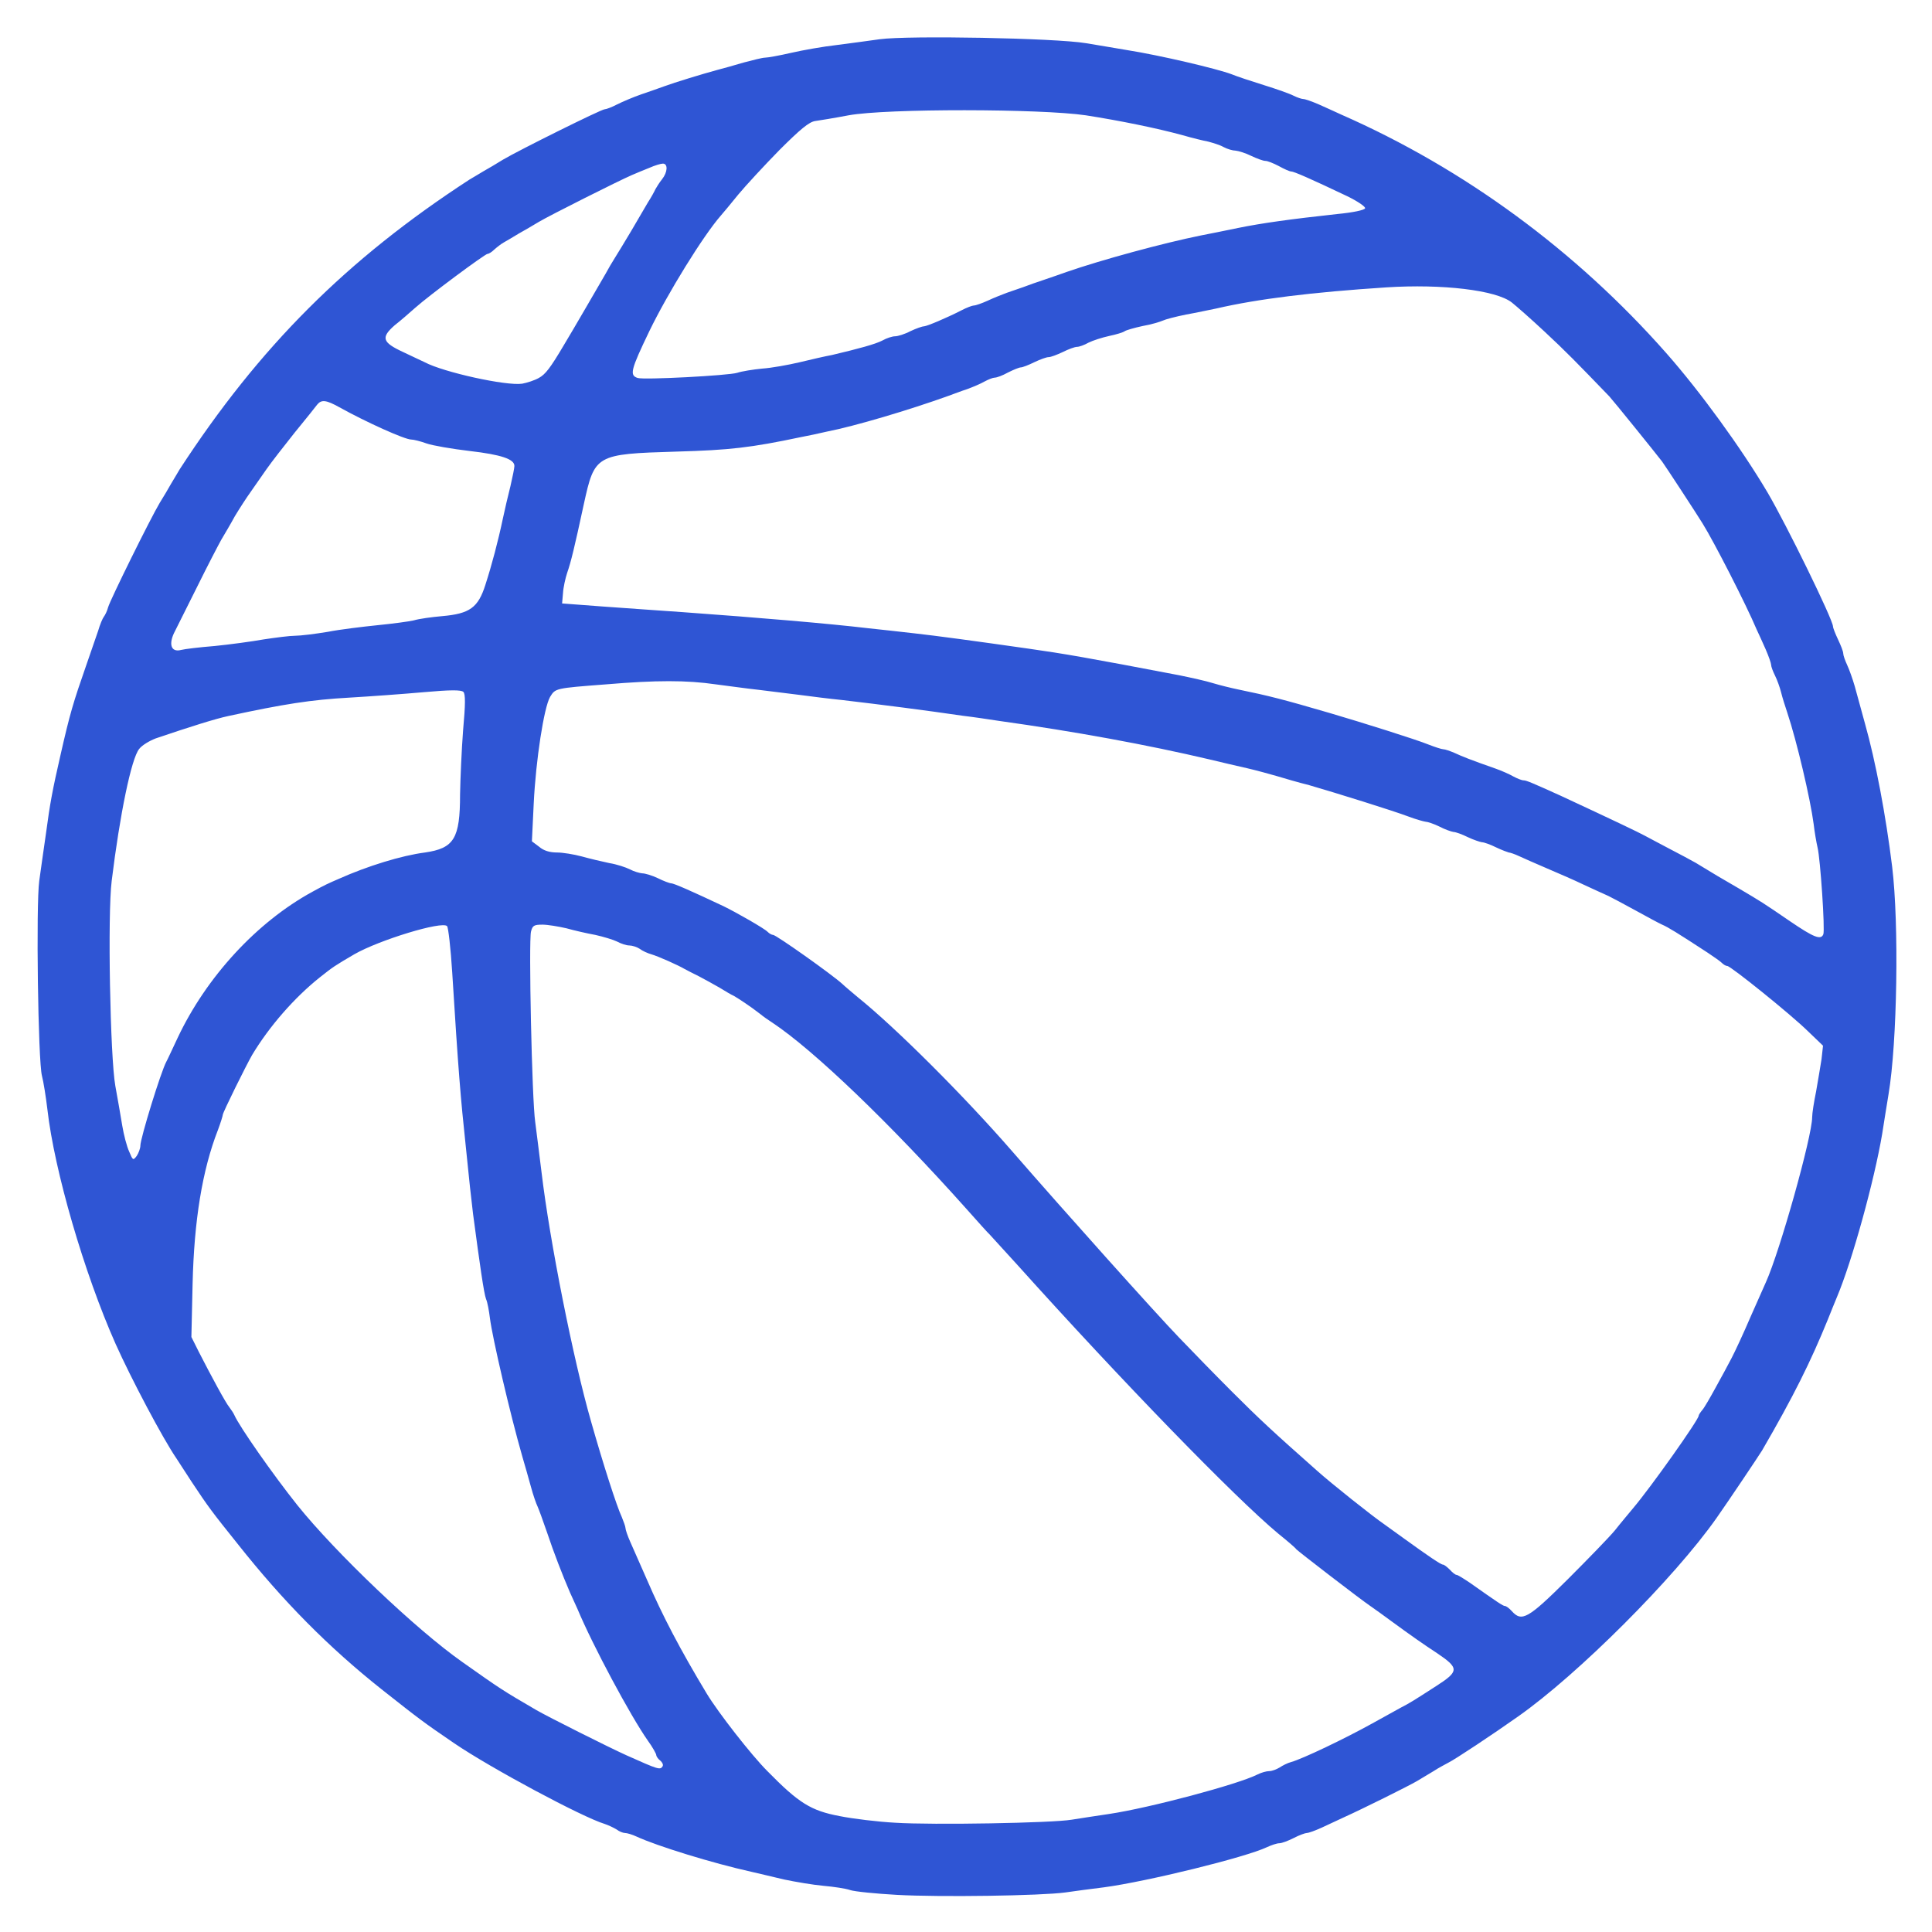
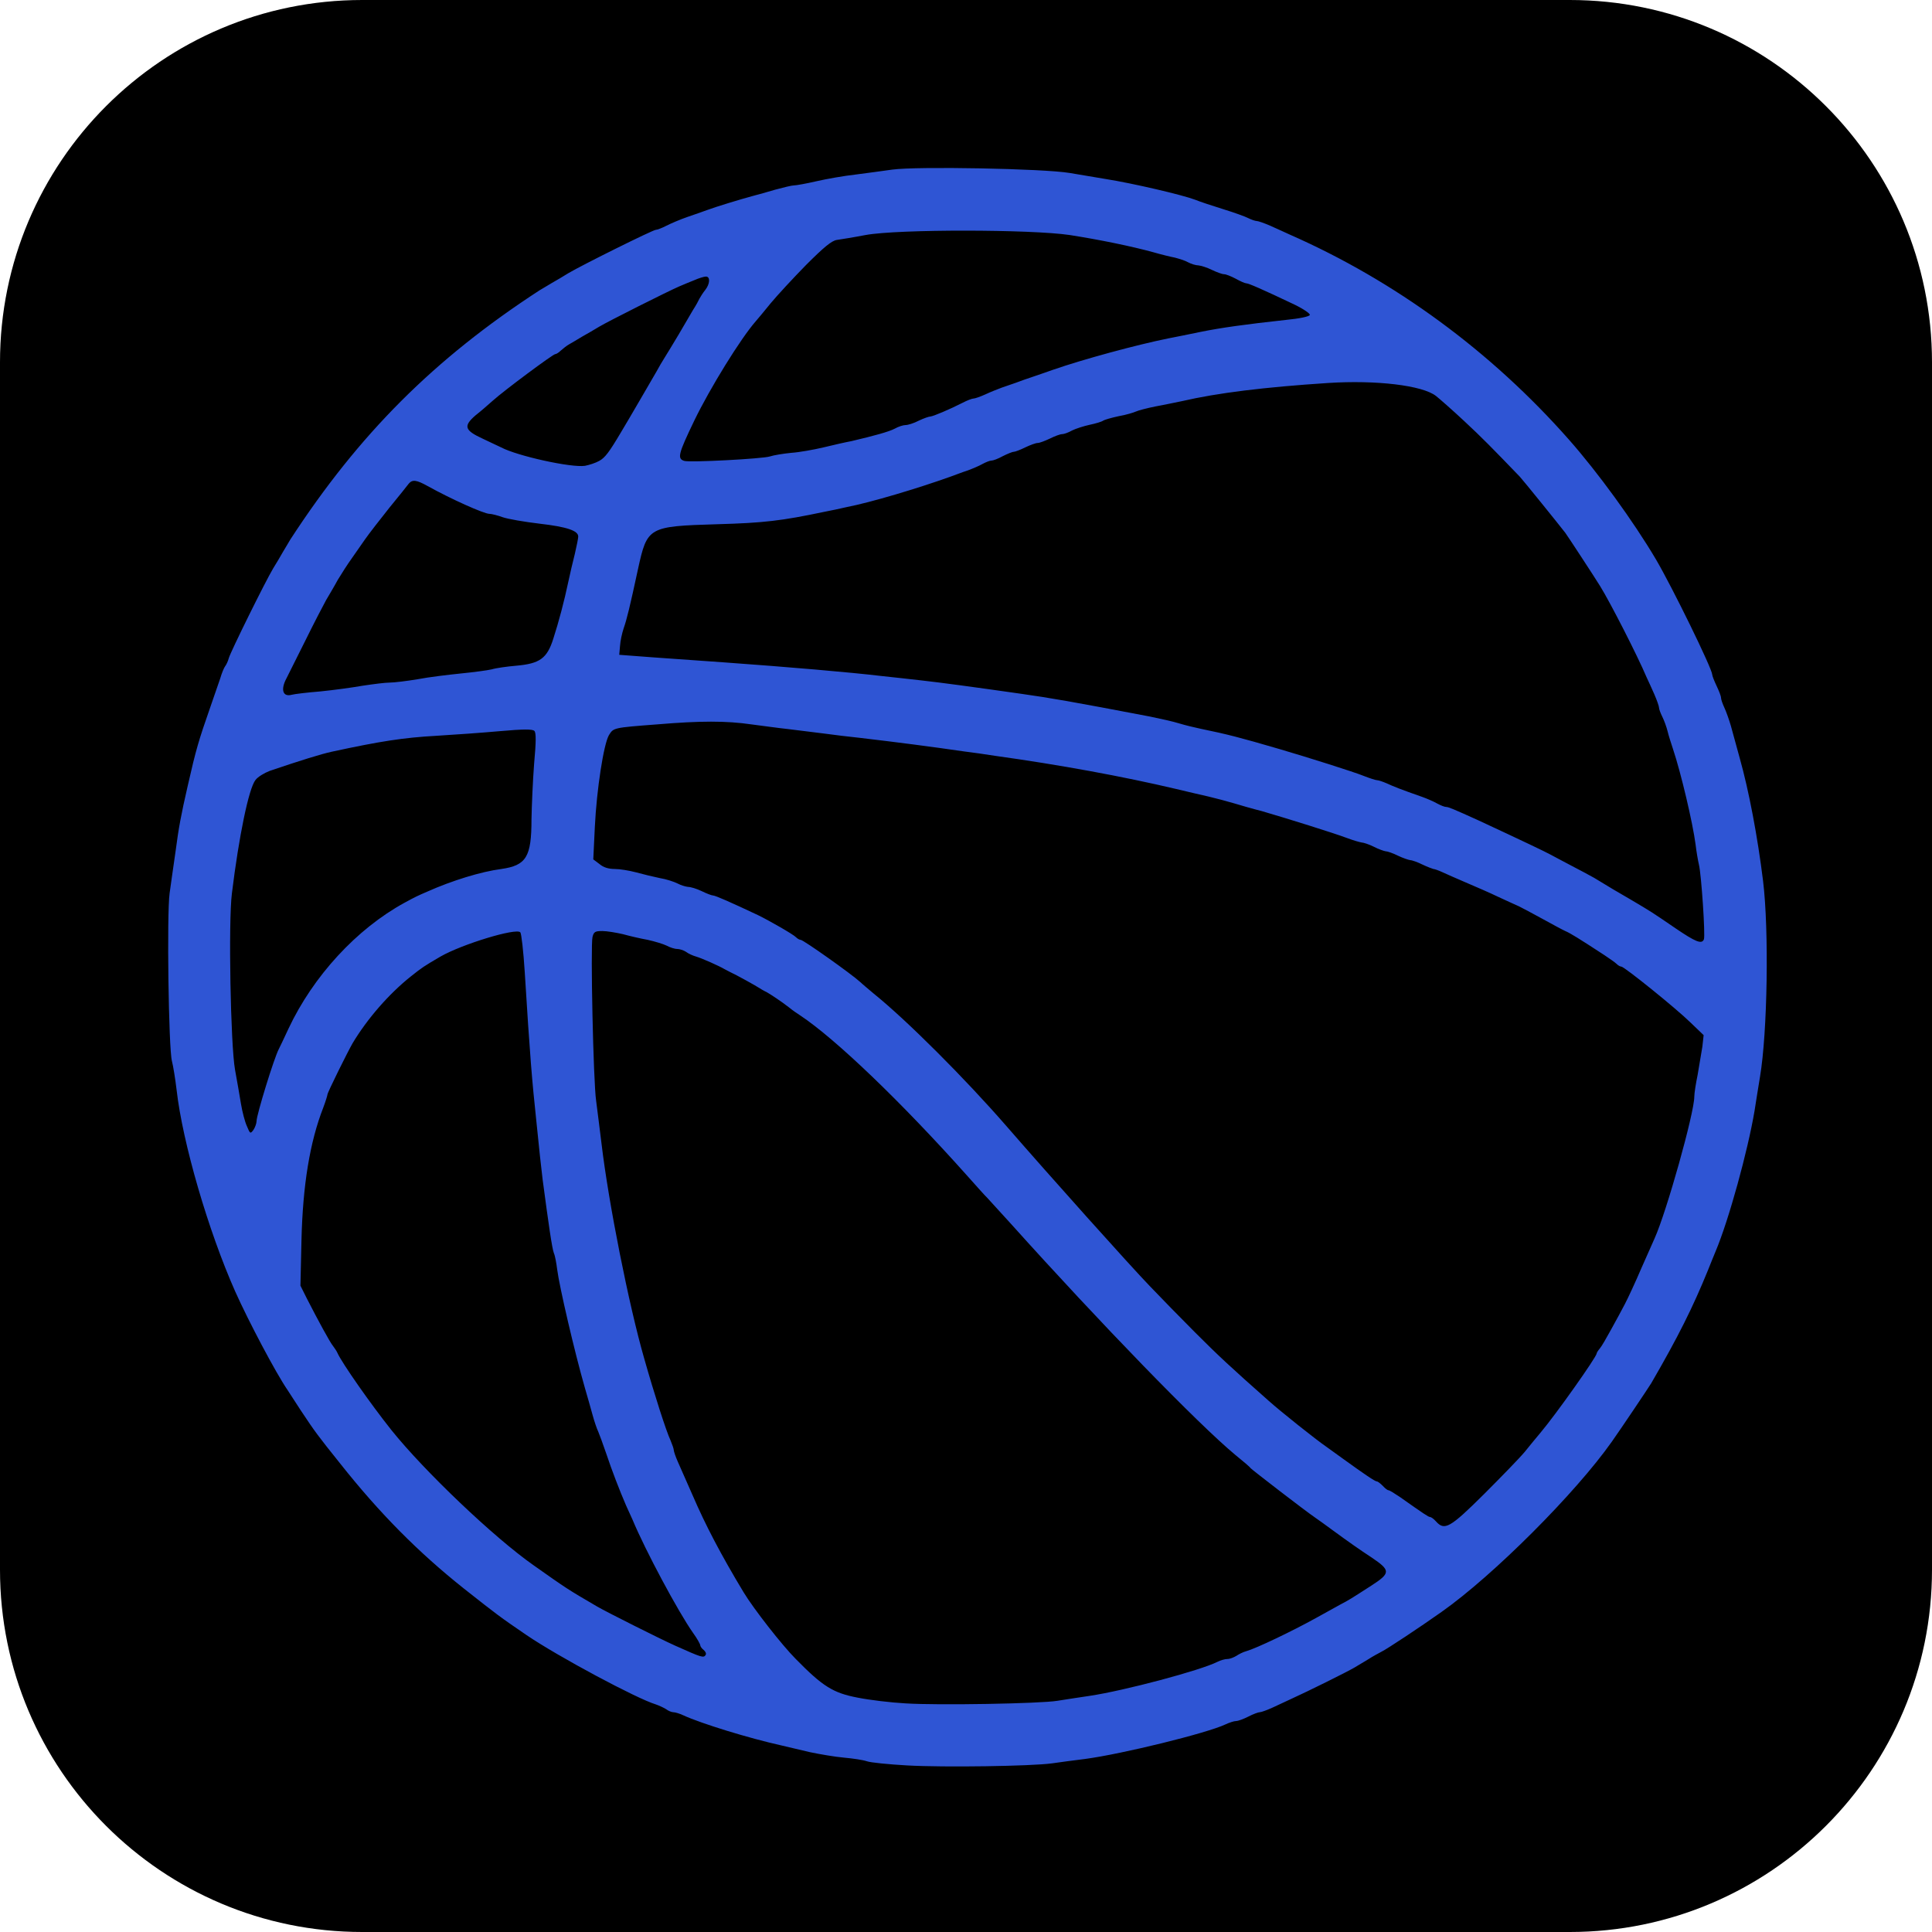
<svg xmlns="http://www.w3.org/2000/svg" viewBox="0 0 64 64">
-   <path fill="#2f55d4" fill-rule="evenodd" d="M29.71 62.77C29.00 62.73 28.30 62.66 28.16 62.61C28.02 62.56 27.62 62.50 27.28 62.47C26.94 62.44 26.35 62.34 25.97 62.26C25.60 62.17 25.12 62.06 24.91 62.01C23.60 61.72 21.76 61.15 21.09 60.84C20.94 60.77 20.77 60.72 20.70 60.72C20.64 60.72 20.51 60.67 20.42 60.60C20.32 60.54 20.15 60.46 20.03 60.42C19.30 60.20 16.27 58.58 15.05 57.75C14.01 57.04 13.92 56.97 12.64 55.96C10.89 54.57 9.39 53.06 7.87 51.14C7.02 50.08 6.90 49.92 6.35 49.09C6.15 48.78 5.93 48.44 5.85 48.32C5.39 47.65 4.34 45.66 3.83 44.52C2.79 42.18 1.80 38.78 1.57 36.75C1.52 36.33 1.44 35.83 1.39 35.64C1.26 35.15 1.19 29.98 1.30 29.18C1.35 28.83 1.45 28.10 1.53 27.56C1.65 26.65 1.74 26.16 2.00 25.03C2.32 23.62 2.42 23.29 2.87 22.00C3.01 21.60 3.18 21.10 3.25 20.90C3.31 20.69 3.40 20.48 3.44 20.43C3.48 20.38 3.55 20.24 3.58 20.12C3.65 19.87 4.99 17.16 5.29 16.66C5.41 16.47 5.58 16.18 5.67 16.02C5.77 15.85 5.90 15.64 5.95 15.55C8.59 11.49 11.49 8.59 15.55 5.95C15.64 5.90 15.85 5.77 16.02 5.67C16.18 5.58 16.47 5.41 16.66 5.29C17.20 4.97 19.92 3.62 20.03 3.62C20.08 3.62 20.27 3.55 20.44 3.46C20.62 3.37 20.97 3.22 21.23 3.13C21.49 3.04 21.84 2.92 22.00 2.86C22.35 2.73 23.27 2.45 23.75 2.32C23.94 2.27 24.34 2.16 24.64 2.07C24.94 1.99 25.26 1.91 25.34 1.91C25.43 1.91 25.82 1.84 26.21 1.75C26.60 1.66 27.28 1.54 27.73 1.49C28.17 1.43 28.81 1.35 29.14 1.30C30.09 1.17 34.95 1.26 35.97 1.43C36.44 1.51 37.06 1.61 37.34 1.66C38.42 1.83 40.33 2.28 40.80 2.46C40.97 2.53 41.45 2.69 41.87 2.82C42.29 2.95 42.74 3.11 42.85 3.17C42.97 3.23 43.12 3.28 43.17 3.28C43.23 3.28 43.46 3.36 43.69 3.46C43.91 3.56 44.25 3.71 44.44 3.80C48.51 5.59 52.21 8.31 55.20 11.70C56.32 12.97 57.68 14.84 58.55 16.31C59.19 17.40 60.71 20.51 60.72 20.75C60.72 20.80 60.80 21.00 60.89 21.19C60.98 21.38 61.06 21.58 61.06 21.65C61.06 21.71 61.12 21.88 61.19 22.03C61.26 22.18 61.37 22.49 61.44 22.73C61.50 22.96 61.66 23.52 61.78 23.97C62.13 25.21 62.47 27.00 62.68 28.71C62.91 30.60 62.85 34.53 62.56 36.25C62.49 36.66 62.40 37.25 62.35 37.56C62.09 39.10 61.36 41.76 60.85 42.97C60.79 43.12 60.65 43.45 60.55 43.71C59.98 45.11 59.41 46.26 58.37 48.05C58.26 48.23 57.24 49.75 56.86 50.29C55.46 52.28 52.28 55.46 50.29 56.86C49.47 57.44 48.19 58.29 47.98 58.39C47.87 58.45 47.64 58.57 47.49 58.67C47.34 58.76 47.09 58.91 46.94 59.00C46.65 59.17 45.14 59.92 44.52 60.20C44.33 60.29 44.00 60.44 43.79 60.54C43.57 60.64 43.35 60.72 43.29 60.72C43.24 60.72 43.04 60.79 42.85 60.89C42.67 60.98 42.46 61.06 42.38 61.06C42.30 61.06 42.12 61.12 41.97 61.19C41.25 61.53 37.99 62.33 36.57 62.52C36.15 62.57 35.57 62.65 35.29 62.69C34.48 62.80 31.15 62.85 29.71 62.77ZM35.50 60.28C35.76 60.24 36.32 60.15 36.74 60.09C38.08 59.89 41.01 59.11 41.66 58.78C41.78 58.72 41.95 58.67 42.05 58.67C42.14 58.67 42.29 58.61 42.39 58.55C42.48 58.49 42.65 58.40 42.77 58.37C43.16 58.26 44.54 57.60 45.46 57.09C45.84 56.88 46.26 56.65 46.40 56.57C46.71 56.41 46.82 56.34 47.58 55.85C48.34 55.36 48.34 55.26 47.60 54.76C47.17 54.48 46.70 54.15 46.10 53.71C45.84 53.52 45.54 53.30 45.42 53.22C45.05 52.97 42.99 51.38 42.94 51.32C42.92 51.28 42.65 51.05 42.34 50.80C40.91 49.61 37.16 45.75 33.71 41.91C33.22 41.37 32.80 40.91 32.78 40.89C32.75 40.87 32.40 40.48 32.00 40.03C29.49 37.22 26.96 34.79 25.59 33.88C25.48 33.81 25.29 33.68 25.17 33.58C24.85 33.33 24.45 33.07 24.31 32.99C24.24 32.96 24.03 32.84 23.84 32.72C23.65 32.61 23.34 32.44 23.15 32.34C22.97 32.25 22.75 32.14 22.68 32.10C22.48 31.98 21.81 31.68 21.57 31.61C21.46 31.58 21.28 31.50 21.19 31.43C21.10 31.37 20.94 31.32 20.85 31.32C20.75 31.32 20.57 31.26 20.44 31.19C20.32 31.13 19.99 31.03 19.72 30.97C19.44 30.92 19.01 30.82 18.76 30.75C18.50 30.69 18.14 30.63 17.97 30.63C17.69 30.63 17.64 30.66 17.59 30.86C17.51 31.18 17.62 36.43 17.73 37.17C17.77 37.50 17.87 38.25 17.94 38.84C18.21 41.11 18.99 45.04 19.58 47.09C19.98 48.50 20.43 49.90 20.60 50.26C20.66 50.41 20.72 50.57 20.72 50.62C20.72 50.67 20.79 50.88 20.88 51.08C20.97 51.28 21.22 51.85 21.44 52.35C21.94 53.51 22.53 54.64 23.41 56.10C23.79 56.73 24.89 58.14 25.42 58.67C26.46 59.73 26.86 59.98 27.81 60.16C28.26 60.25 29.09 60.35 29.65 60.38C30.89 60.46 34.85 60.39 35.50 60.28ZM21.95 58.51C21.98 58.46 21.94 58.38 21.87 58.32C21.80 58.27 21.74 58.18 21.74 58.14C21.74 58.10 21.62 57.88 21.46 57.66C20.89 56.85 19.63 54.50 19.13 53.30C19.06 53.15 18.95 52.90 18.88 52.75C18.63 52.17 18.34 51.42 18.12 50.76C17.99 50.38 17.85 50.00 17.81 49.91C17.76 49.81 17.66 49.52 17.59 49.26C17.52 49.01 17.39 48.54 17.30 48.24C16.90 46.85 16.31 44.31 16.23 43.67C16.20 43.43 16.15 43.14 16.10 43.03C16.03 42.84 15.90 41.94 15.67 40.21C15.63 39.90 15.52 38.90 15.43 37.98C15.26 36.39 15.18 35.44 14.98 32.21C14.93 31.41 14.85 30.72 14.81 30.68C14.65 30.50 12.56 31.14 11.74 31.61C11.09 31.99 11.03 32.03 10.59 32.38C9.75 33.05 8.92 34.00 8.35 34.95C8.16 35.28 7.38 36.85 7.38 36.93C7.38 36.96 7.31 37.19 7.22 37.43C6.70 38.76 6.43 40.43 6.38 42.53L6.34 44.29L6.59 44.79C7.01 45.61 7.48 46.48 7.60 46.62C7.65 46.69 7.73 46.80 7.76 46.87C7.93 47.26 9.06 48.87 9.85 49.86C11.11 51.43 13.78 53.98 15.32 55.06C16.58 55.95 16.62 55.98 17.77 56.65C18.13 56.86 20.18 57.89 20.76 58.15C21.81 58.62 21.87 58.64 21.95 58.51ZM51.93 52.32C52.60 51.65 53.31 50.92 53.50 50.69C53.68 50.46 53.96 50.13 54.10 49.96C54.70 49.25 56.27 47.03 56.27 46.90C56.27 46.87 56.33 46.78 56.39 46.71C56.46 46.63 56.65 46.30 56.83 45.97C57.01 45.65 57.25 45.20 57.36 44.99C57.47 44.78 57.76 44.16 57.99 43.62C58.23 43.08 58.46 42.56 58.50 42.47C58.96 41.45 60.03 37.64 60.03 37.01C60.03 36.88 60.09 36.50 60.16 36.16C60.22 35.82 60.30 35.34 60.34 35.09L60.39 34.64L59.89 34.16C59.32 33.60 57.33 32.00 57.22 32.00C57.17 32.00 57.09 31.95 57.03 31.89C56.97 31.83 56.76 31.69 56.57 31.56C55.56 30.90 55.25 30.71 55.06 30.63C54.95 30.58 54.56 30.37 54.18 30.16C53.80 29.95 53.40 29.74 53.28 29.68C53.16 29.63 52.80 29.46 52.47 29.31C52.14 29.15 51.58 28.91 51.23 28.76C50.88 28.61 50.47 28.43 50.32 28.36C50.17 28.29 50.02 28.24 49.98 28.24C49.94 28.23 49.75 28.16 49.56 28.07C49.38 27.98 49.16 27.90 49.09 27.90C49.02 27.89 48.81 27.82 48.62 27.73C48.44 27.64 48.22 27.56 48.15 27.56C48.08 27.55 47.87 27.48 47.68 27.38C47.50 27.29 47.28 27.22 47.22 27.22C47.15 27.21 46.90 27.14 46.66 27.05C46.16 26.86 44.30 26.28 43.37 26.01C43.01 25.92 42.53 25.78 42.30 25.71C42.06 25.64 41.62 25.52 41.32 25.45C41.01 25.38 40.45 25.25 40.08 25.16C38.00 24.67 35.60 24.23 33.09 23.88C32.77 23.83 32.23 23.75 31.89 23.71C30.66 23.53 29.26 23.35 27.90 23.19C27.50 23.15 26.86 23.07 26.49 23.02C26.11 22.97 25.50 22.90 25.12 22.85C24.74 22.81 24.11 22.72 23.71 22.67C22.75 22.53 21.74 22.53 20.08 22.67C18.37 22.80 18.40 22.80 18.22 23.09C18.02 23.44 17.75 25.17 17.68 26.62L17.62 27.87L17.86 28.05C18.01 28.18 18.21 28.24 18.45 28.24C18.64 28.24 19.01 28.30 19.27 28.37C19.52 28.44 19.94 28.54 20.18 28.59C20.43 28.63 20.73 28.73 20.87 28.80C21.00 28.87 21.18 28.92 21.27 28.93C21.37 28.93 21.60 29.00 21.79 29.09C21.97 29.18 22.18 29.26 22.23 29.26C22.32 29.26 22.91 29.52 23.97 30.02C24.38 30.22 25.33 30.76 25.43 30.87C25.49 30.93 25.57 30.97 25.61 30.97C25.71 30.97 27.56 32.28 27.91 32.60C27.98 32.67 28.21 32.86 28.41 33.03C29.69 34.06 31.95 36.32 33.54 38.15C35.26 40.13 38.27 43.49 39.05 44.30C39.47 44.74 40.26 45.55 40.81 46.10C41.70 46.99 42.16 47.42 43.63 48.72C44.11 49.15 45.47 50.23 45.85 50.49C45.96 50.57 46.27 50.79 46.53 50.98C47.32 51.55 47.73 51.83 47.80 51.83C47.84 51.83 47.94 51.91 48.03 52.00C48.11 52.09 48.21 52.17 48.25 52.17C48.29 52.17 48.48 52.29 48.69 52.43C49.61 53.08 49.79 53.20 49.85 53.20C49.89 53.20 49.99 53.27 50.08 53.37C50.41 53.74 50.62 53.62 51.93 52.32ZM4.65 37.95C4.65 37.71 5.33 35.50 5.51 35.17C5.55 35.10 5.71 34.75 5.88 34.39C6.83 32.37 8.50 30.55 10.35 29.54C10.77 29.31 10.86 29.27 11.23 29.11C12.17 28.69 13.30 28.34 14.08 28.24C15.04 28.10 15.24 27.78 15.24 26.32C15.25 25.80 15.29 24.85 15.34 24.20C15.42 23.32 15.42 22.99 15.35 22.92C15.27 22.85 14.93 22.85 14.03 22.93C13.36 22.99 12.25 23.07 11.57 23.11C10.31 23.18 9.41 23.32 7.56 23.72C7.14 23.81 6.34 24.06 5.16 24.46C4.95 24.54 4.70 24.69 4.61 24.81C4.35 25.13 3.97 26.98 3.70 29.18C3.56 30.28 3.65 35.02 3.82 35.97C3.90 36.40 4.00 36.99 4.05 37.29C4.10 37.59 4.20 37.98 4.28 38.15C4.40 38.44 4.41 38.45 4.53 38.29C4.59 38.20 4.65 38.04 4.65 37.95ZM60.40 30.95C60.46 30.80 60.30 28.44 60.21 28.08C60.17 27.91 60.11 27.56 60.08 27.30C59.97 26.46 59.52 24.55 59.21 23.62C59.14 23.41 59.04 23.10 59.00 22.93C58.96 22.77 58.87 22.52 58.80 22.38C58.73 22.24 58.67 22.08 58.67 22.02C58.67 21.97 58.59 21.74 58.49 21.51C58.39 21.29 58.26 20.99 58.19 20.85C57.84 20.02 56.78 17.95 56.40 17.34C56.21 17.03 55.15 15.41 55.06 15.29C54.83 14.99 53.44 13.27 53.31 13.13C52.23 12.01 51.87 11.64 51.16 10.98C50.71 10.56 50.22 10.13 50.08 10.02C49.56 9.61 47.77 9.40 45.92 9.52C43.47 9.68 41.67 9.90 40.29 10.22C40.08 10.26 39.63 10.36 39.29 10.42C38.94 10.49 38.60 10.58 38.52 10.62C38.43 10.66 38.14 10.75 37.85 10.80C37.57 10.86 37.30 10.94 37.26 10.97C37.21 11.01 36.98 11.08 36.74 11.13C36.51 11.18 36.20 11.28 36.06 11.35C35.92 11.43 35.75 11.49 35.68 11.49C35.60 11.49 35.39 11.57 35.21 11.66C35.02 11.75 34.81 11.83 34.74 11.83C34.66 11.83 34.45 11.91 34.26 12.00C34.08 12.09 33.87 12.17 33.82 12.17C33.76 12.17 33.57 12.25 33.39 12.34C33.21 12.44 33.02 12.51 32.95 12.51C32.89 12.51 32.74 12.57 32.61 12.64C32.49 12.71 32.23 12.82 32.04 12.89C31.85 12.95 31.57 13.06 31.40 13.12C30.12 13.58 28.31 14.12 27.38 14.30C27.13 14.36 26.74 14.44 26.53 14.48C24.87 14.83 24.18 14.91 22.40 14.96C19.73 15.04 19.70 15.06 19.34 16.70C19.03 18.14 18.91 18.63 18.79 18.97C18.73 19.15 18.66 19.46 18.65 19.65L18.62 19.99L19.95 20.09C20.68 20.14 21.89 20.23 22.64 20.28C25.14 20.46 27.49 20.66 28.75 20.81C29.15 20.85 29.84 20.93 30.29 20.98C31.01 21.06 32.27 21.23 34.09 21.49C35.22 21.65 36.04 21.79 39.07 22.37C39.46 22.45 39.96 22.56 40.18 22.63C40.41 22.70 40.78 22.79 41.02 22.84C42.04 23.05 42.51 23.17 44.05 23.62C45.14 23.94 46.92 24.50 47.31 24.66C47.54 24.75 47.76 24.82 47.81 24.82C47.87 24.82 48.04 24.88 48.18 24.94C48.44 25.06 48.71 25.17 49.54 25.46C49.74 25.53 50.01 25.65 50.13 25.72C50.26 25.79 50.41 25.85 50.47 25.85C50.56 25.85 50.75 25.93 51.70 26.36C53.40 27.15 54.30 27.58 54.48 27.68C54.60 27.74 54.96 27.94 55.29 28.11C55.62 28.28 56.01 28.49 56.17 28.58C56.79 28.96 57.03 29.10 57.60 29.43C58.36 29.88 58.38 29.89 59.30 30.52C60.08 31.05 60.32 31.15 60.40 30.95ZM7.11 21.40C7.61 21.35 8.35 21.25 8.74 21.18C9.14 21.12 9.60 21.06 9.78 21.06C9.95 21.06 10.44 21.00 10.86 20.93C11.27 20.85 12.02 20.76 12.51 20.71C13.01 20.66 13.54 20.59 13.71 20.55C13.87 20.50 14.30 20.44 14.65 20.41C15.56 20.33 15.84 20.13 16.08 19.37C16.29 18.72 16.50 17.93 16.66 17.17C16.72 16.89 16.83 16.41 16.91 16.10C16.98 15.80 17.04 15.50 17.04 15.44C17.05 15.21 16.60 15.06 15.56 14.94C14.97 14.87 14.33 14.76 14.13 14.69C13.94 14.62 13.70 14.56 13.62 14.56C13.41 14.56 12.14 13.99 11.24 13.49C10.81 13.25 10.65 13.23 10.51 13.40C10.46 13.47 10.13 13.88 9.77 14.32C9.42 14.76 8.99 15.31 8.83 15.54C8.67 15.77 8.43 16.11 8.30 16.30C8.17 16.48 7.93 16.85 7.78 17.10C7.64 17.36 7.43 17.71 7.33 17.88C7.23 18.06 6.87 18.75 6.53 19.44C6.19 20.12 5.86 20.78 5.80 20.90C5.57 21.33 5.66 21.62 6.00 21.53C6.11 21.50 6.61 21.44 7.11 21.40ZM17.85 12.52C18.07 12.40 18.23 12.19 18.68 11.43C18.96 10.97 19.92 9.31 20.06 9.07C20.14 8.92 20.28 8.68 20.37 8.54C20.46 8.40 20.70 8.00 20.91 7.65C21.11 7.31 21.36 6.88 21.46 6.71C21.57 6.54 21.68 6.34 21.71 6.27C21.75 6.20 21.84 6.05 21.93 5.94C22.12 5.70 22.13 5.42 21.96 5.42C21.89 5.42 21.69 5.48 21.51 5.56C21.33 5.63 21.07 5.74 20.93 5.80C20.51 5.98 18.22 7.13 17.85 7.35C17.67 7.46 17.36 7.64 17.18 7.74C17.00 7.85 16.78 7.98 16.69 8.03C16.60 8.08 16.46 8.19 16.37 8.27C16.29 8.35 16.19 8.41 16.15 8.41C16.07 8.41 14.22 9.78 13.75 10.20C13.56 10.37 13.26 10.63 13.08 10.77C12.61 11.18 12.66 11.34 13.35 11.66C13.66 11.81 13.99 11.96 14.07 12.00C14.69 12.33 16.77 12.79 17.30 12.71C17.46 12.68 17.71 12.60 17.85 12.52ZM24.42 12.35C24.57 12.30 24.94 12.24 25.25 12.21C25.55 12.19 26.11 12.09 26.49 12.00C26.86 11.91 27.34 11.80 27.56 11.76C28.45 11.55 29.00 11.40 29.23 11.28C29.37 11.20 29.56 11.14 29.65 11.14C29.74 11.14 29.97 11.07 30.16 10.97C30.35 10.88 30.55 10.81 30.61 10.81C30.72 10.80 31.34 10.54 31.85 10.28C32.02 10.19 32.21 10.12 32.26 10.12C32.32 10.12 32.52 10.05 32.72 9.96C32.91 9.87 33.19 9.76 33.35 9.70C33.50 9.65 33.75 9.56 33.90 9.51C34.05 9.45 34.37 9.34 34.61 9.26C34.84 9.18 35.17 9.07 35.33 9.01C36.48 8.61 38.54 8.05 39.78 7.80C40.04 7.75 40.59 7.64 41.02 7.55C41.81 7.39 42.74 7.26 44.30 7.09C44.82 7.04 45.20 6.96 45.22 6.90C45.24 6.85 44.98 6.67 44.63 6.50C43.39 5.91 42.86 5.68 42.77 5.68C42.72 5.68 42.54 5.60 42.36 5.50C42.19 5.41 41.99 5.33 41.92 5.33C41.84 5.33 41.63 5.25 41.44 5.16C41.26 5.07 41.03 5.00 40.93 4.99C40.84 4.99 40.66 4.94 40.53 4.87C40.41 4.80 40.17 4.73 40.02 4.69C39.86 4.66 39.49 4.57 39.18 4.48C38.34 4.25 37.12 4.00 35.97 3.82C34.48 3.60 29.37 3.59 28.11 3.82C27.64 3.91 27.14 3.99 27.00 4.01C26.80 4.04 26.50 4.29 25.82 4.97C25.32 5.48 24.71 6.14 24.46 6.44C24.21 6.75 23.95 7.06 23.88 7.14C23.30 7.80 22.12 9.71 21.51 10.97C20.89 12.26 20.85 12.43 21.12 12.52C21.32 12.59 24.14 12.44 24.42 12.35Z" />
+   <rect width="64" height="64" rx="12" fill="#000" />
+   <g transform="translate(4.5 4.5) scale(.86)">
+     <path fill="#2f55d4" fill-rule="evenodd" d="M29.71 62.77C29.00 62.73 28.30 62.66 28.16 62.61C28.02 62.56 27.62 62.50 27.28 62.47C26.94 62.44 26.35 62.34 25.97 62.26C25.60 62.17 25.12 62.06 24.91 62.01C23.60 61.72 21.76 61.15 21.09 60.84C20.94 60.77 20.77 60.72 20.70 60.72C20.64 60.72 20.51 60.67 20.42 60.60C20.32 60.54 20.15 60.46 20.03 60.42C19.30 60.20 16.27 58.58 15.05 57.75C14.01 57.04 13.92 56.97 12.64 55.96C10.89 54.57 9.39 53.06 7.87 51.14C7.02 50.08 6.90 49.92 6.35 49.09C6.15 48.78 5.93 48.44 5.85 48.32C5.39 47.65 4.34 45.66 3.83 44.52C2.79 42.18 1.80 38.78 1.57 36.75C1.52 36.33 1.44 35.83 1.39 35.64C1.26 35.15 1.19 29.98 1.30 29.18C1.35 28.83 1.45 28.10 1.53 27.56C1.65 26.65 1.74 26.16 2.00 25.03C2.32 23.62 2.42 23.29 2.87 22.00C3.01 21.60 3.18 21.10 3.25 20.90C3.31 20.69 3.40 20.48 3.44 20.43C3.48 20.38 3.55 20.24 3.58 20.12C3.65 19.87 4.99 17.16 5.29 16.66C5.41 16.47 5.58 16.18 5.67 16.02C5.77 15.85 5.90 15.64 5.95 15.55C8.59 11.49 11.49 8.59 15.55 5.95C15.64 5.90 15.85 5.77 16.02 5.67C16.18 5.58 16.47 5.41 16.66 5.29C17.20 4.97 19.92 3.62 20.03 3.62C20.08 3.62 20.27 3.55 20.44 3.46C20.62 3.37 20.97 3.22 21.23 3.13C21.49 3.04 21.84 2.92 22.00 2.86C22.35 2.73 23.27 2.45 23.75 2.32C23.94 2.27 24.34 2.16 24.64 2.07C24.94 1.99 25.26 1.91 25.34 1.91C25.43 1.91 25.82 1.84 26.21 1.75C26.60 1.66 27.28 1.54 27.73 1.49C28.17 1.43 28.81 1.35 29.14 1.30C30.09 1.17 34.95 1.26 35.97 1.43C36.44 1.51 37.06 1.61 37.34 1.66C38.42 1.83 40.33 2.28 40.80 2.46C40.97 2.53 41.45 2.69 41.87 2.82C42.29 2.95 42.74 3.11 42.85 3.17C42.97 3.23 43.12 3.28 43.17 3.28C43.23 3.28 43.46 3.36 43.69 3.46C43.91 3.56 44.25 3.71 44.44 3.80C48.51 5.59 52.21 8.31 55.20 11.70C56.32 12.97 57.68 14.84 58.55 16.31C59.19 17.40 60.71 20.51 60.72 20.75C60.72 20.80 60.80 21.00 60.89 21.19C60.98 21.38 61.06 21.58 61.06 21.65C61.06 21.71 61.12 21.88 61.19 22.03C61.26 22.18 61.37 22.49 61.44 22.73C61.50 22.96 61.66 23.52 61.78 23.97C62.13 25.21 62.47 27.00 62.68 28.71C62.91 30.60 62.85 34.53 62.56 36.25C62.49 36.66 62.40 37.25 62.35 37.56C62.09 39.10 61.36 41.76 60.85 42.97C60.79 43.12 60.65 43.45 60.55 43.71C59.98 45.11 59.41 46.26 58.37 48.05C58.26 48.23 57.24 49.75 56.86 50.29C55.46 52.28 52.28 55.46 50.29 56.86C49.47 57.44 48.19 58.29 47.98 58.39C47.87 58.45 47.64 58.57 47.49 58.67C47.34 58.76 47.09 58.91 46.94 59.00C46.65 59.17 45.14 59.92 44.52 60.20C44.33 60.29 44.00 60.44 43.79 60.54C43.57 60.64 43.35 60.72 43.29 60.72C43.24 60.72 43.04 60.79 42.85 60.89C42.67 60.98 42.46 61.06 42.38 61.06C42.30 61.06 42.12 61.12 41.97 61.19C41.25 61.53 37.99 62.33 36.57 62.52C36.15 62.57 35.57 62.65 35.29 62.69C34.48 62.80 31.15 62.85 29.71 62.77ZM35.50 60.28C35.76 60.24 36.32 60.15 36.74 60.09C38.08 59.89 41.01 59.11 41.66 58.78C41.78 58.72 41.95 58.67 42.05 58.67C42.14 58.67 42.29 58.61 42.39 58.55C42.48 58.49 42.65 58.40 42.77 58.37C43.16 58.26 44.54 57.60 45.46 57.09C45.84 56.88 46.26 56.65 46.40 56.57C46.71 56.41 46.82 56.34 47.58 55.85C48.34 55.36 48.34 55.26 47.60 54.76C47.17 54.48 46.70 54.15 46.10 53.71C45.84 53.52 45.54 53.30 45.42 53.22C45.05 52.97 42.99 51.38 42.94 51.32C42.92 51.28 42.65 51.05 42.34 50.80C40.91 49.61 37.16 45.75 33.71 41.91C33.22 41.37 32.80 40.91 32.78 40.89C32.75 40.87 32.40 40.48 32.00 40.03C29.49 37.22 26.96 34.79 25.59 33.88C25.48 33.81 25.29 33.68 25.17 33.58C24.85 33.33 24.45 33.07 24.31 32.99C24.24 32.96 24.03 32.84 23.84 32.72C23.65 32.61 23.34 32.44 23.15 32.34C22.97 32.25 22.75 32.14 22.68 32.10C22.48 31.98 21.81 31.68 21.57 31.61C21.46 31.58 21.28 31.50 21.19 31.43C21.10 31.37 20.94 31.32 20.85 31.32C20.75 31.32 20.57 31.26 20.44 31.19C20.32 31.13 19.99 31.03 19.72 30.97C19.44 30.92 19.01 30.82 18.76 30.75C18.50 30.69 18.14 30.63 17.97 30.63C17.69 30.63 17.64 30.66 17.59 30.86C17.51 31.18 17.62 36.43 17.73 37.17C17.77 37.50 17.87 38.25 17.94 38.84C18.21 41.11 18.99 45.04 19.58 47.09C19.98 48.50 20.43 49.90 20.60 50.26C20.66 50.41 20.72 50.57 20.72 50.62C20.72 50.67 20.79 50.88 20.88 51.08C20.97 51.28 21.22 51.85 21.44 52.35C21.94 53.51 22.53 54.64 23.41 56.10C23.79 56.73 24.89 58.14 25.42 58.67C26.46 59.73 26.86 59.98 27.81 60.16C28.26 60.25 29.09 60.35 29.65 60.38C30.89 60.46 34.85 60.39 35.50 60.28ZM21.95 58.51C21.98 58.46 21.94 58.38 21.87 58.32C21.80 58.27 21.74 58.18 21.74 58.14C21.74 58.10 21.62 57.88 21.46 57.66C20.89 56.85 19.63 54.50 19.13 53.30C19.06 53.15 18.95 52.90 18.88 52.75C18.63 52.17 18.34 51.42 18.12 50.76C17.99 50.38 17.85 50.00 17.81 49.91C17.76 49.81 17.66 49.52 17.59 49.26C17.52 49.01 17.39 48.54 17.30 48.24C16.90 46.85 16.31 44.31 16.23 43.67C16.20 43.43 16.15 43.14 16.10 43.03C16.03 42.84 15.90 41.94 15.67 40.21C15.63 39.90 15.52 38.90 15.43 37.98C15.26 36.39 15.18 35.44 14.98 32.21C14.93 31.41 14.85 30.72 14.81 30.68C14.65 30.50 12.56 31.14 11.74 31.61C11.09 31.99 11.03 32.03 10.59 32.38C9.75 33.05 8.92 34.00 8.35 34.95C8.16 35.28 7.38 36.85 7.38 36.93C7.38 36.96 7.31 37.19 7.22 37.43C6.70 38.76 6.43 40.43 6.38 42.53L6.34 44.29L6.59 44.79C7.01 45.61 7.48 46.48 7.60 46.62C7.65 46.69 7.73 46.80 7.76 46.87C7.93 47.26 9.06 48.87 9.85 49.86C11.11 51.43 13.78 53.98 15.32 55.06C16.58 55.95 16.62 55.98 17.77 56.65C18.13 56.86 20.18 57.89 20.76 58.15C21.81 58.62 21.87 58.64 21.95 58.51ZM51.93 52.32C52.60 51.65 53.31 50.92 53.50 50.69C53.68 50.46 53.96 50.13 54.10 49.96C54.70 49.25 56.27 47.03 56.27 46.90C56.27 46.87 56.33 46.78 56.39 46.71C56.46 46.63 56.65 46.30 56.83 45.97C57.01 45.65 57.25 45.20 57.36 44.99C57.47 44.78 57.76 44.16 57.99 43.62C58.23 43.08 58.46 42.56 58.50 42.47C58.96 41.45 60.03 37.64 60.03 37.01C60.03 36.88 60.09 36.50 60.16 36.16C60.22 35.82 60.30 35.34 60.34 35.09L60.39 34.64L59.89 34.16C59.32 33.60 57.33 32.00 57.22 32.00C57.17 32.00 57.09 31.95 57.03 31.89C56.97 31.83 56.76 31.69 56.57 31.56C55.56 30.90 55.25 30.71 55.06 30.63C54.95 30.58 54.56 30.37 54.18 30.16C53.80 29.95 53.40 29.74 53.28 29.68C53.16 29.63 52.80 29.46 52.47 29.31C52.14 29.15 51.58 28.91 51.23 28.76C50.88 28.61 50.47 28.43 50.32 28.36C50.17 28.29 50.02 28.24 49.98 28.24C49.94 28.23 49.75 28.16 49.56 28.07C49.38 27.98 49.16 27.90 49.09 27.90C49.02 27.89 48.81 27.82 48.62 27.73C48.44 27.64 48.22 27.56 48.15 27.56C48.08 27.55 47.87 27.48 47.68 27.38C47.50 27.29 47.28 27.22 47.22 27.22C47.15 27.21 46.90 27.14 46.66 27.05C46.16 26.86 44.30 26.28 43.37 26.01C43.01 25.92 42.53 25.78 42.30 25.71C42.06 25.64 41.62 25.52 41.32 25.45C41.01 25.38 40.45 25.25 40.08 25.16C38.00 24.67 35.60 24.23 33.09 23.88C32.77 23.83 32.23 23.75 31.89 23.71C30.66 23.53 29.26 23.35 27.90 23.19C27.50 23.15 26.86 23.07 26.49 23.02C26.11 22.97 25.50 22.90 25.12 22.85C24.74 22.81 24.11 22.72 23.71 22.67C22.75 22.53 21.74 22.53 20.08 22.67C18.37 22.80 18.40 22.80 18.22 23.09C18.02 23.44 17.75 25.17 17.68 26.62L17.62 27.87L17.86 28.05C18.01 28.18 18.21 28.24 18.45 28.24C18.64 28.24 19.01 28.30 19.27 28.37C19.52 28.44 19.94 28.54 20.18 28.59C20.43 28.63 20.73 28.73 20.87 28.80C21.00 28.87 21.18 28.92 21.27 28.93C21.37 28.93 21.60 29.00 21.79 29.09C21.97 29.18 22.18 29.26 22.23 29.26C22.32 29.26 22.91 29.52 23.97 30.02C24.38 30.22 25.33 30.76 25.43 30.87C25.49 30.93 25.57 30.97 25.61 30.97C25.71 30.97 27.56 32.28 27.91 32.60C27.98 32.67 28.21 32.86 28.41 33.03C29.69 34.06 31.95 36.32 33.54 38.15C35.26 40.13 38.27 43.49 39.05 44.30C39.47 44.74 40.26 45.55 40.81 46.10C41.70 46.99 42.16 47.42 43.63 48.72C44.11 49.15 45.47 50.23 45.85 50.49C45.96 50.57 46.27 50.79 46.53 50.98C47.32 51.55 47.73 51.83 47.80 51.83C47.84 51.83 47.94 51.91 48.03 52.00C48.11 52.09 48.21 52.17 48.25 52.17C48.29 52.17 48.48 52.29 48.69 52.43C49.61 53.08 49.79 53.20 49.85 53.20C49.89 53.20 49.99 53.27 50.08 53.37C50.41 53.74 50.62 53.62 51.93 52.32ZM4.65 37.95C4.65 37.71 5.33 35.50 5.51 35.17C5.55 35.10 5.71 34.75 5.88 34.39C6.83 32.37 8.50 30.55 10.35 29.54C10.77 29.31 10.86 29.27 11.23 29.11C12.17 28.69 13.30 28.34 14.08 28.24C15.04 28.10 15.24 27.78 15.24 26.32C15.25 25.80 15.29 24.85 15.34 24.20C15.42 23.32 15.42 22.99 15.35 22.92C15.27 22.85 14.93 22.85 14.03 22.93C13.36 22.99 12.25 23.07 11.57 23.11C10.31 23.18 9.41 23.32 7.56 23.72C7.14 23.81 6.34 24.06 5.16 24.46C4.95 24.54 4.70 24.69 4.61 24.81C4.35 25.13 3.97 26.98 3.70 29.18C3.56 30.28 3.65 35.02 3.82 35.97C3.90 36.40 4.00 36.99 4.05 37.29C4.10 37.59 4.20 37.98 4.28 38.15C4.40 38.44 4.41 38.45 4.53 38.29C4.59 38.20 4.65 38.04 4.65 37.95ZM60.40 30.95C60.46 30.80 60.30 28.44 60.21 28.08C60.17 27.91 60.11 27.56 60.08 27.30C59.97 26.46 59.52 24.55 59.21 23.62C59.14 23.41 59.04 23.10 59.00 22.93C58.96 22.77 58.87 22.52 58.80 22.38C58.73 22.24 58.67 22.08 58.67 22.02C58.67 21.97 58.59 21.74 58.49 21.51C58.39 21.29 58.26 20.99 58.19 20.85C57.84 20.02 56.78 17.95 56.40 17.34C56.21 17.03 55.15 15.41 55.06 15.29C54.83 14.99 53.44 13.27 53.31 13.13C52.23 12.01 51.87 11.64 51.16 10.98C50.71 10.56 50.22 10.13 50.08 10.02C49.56 9.61 47.77 9.40 45.92 9.52C43.47 9.68 41.67 9.90 40.29 10.22C40.08 10.26 39.63 10.36 39.29 10.42C38.94 10.49 38.60 10.58 38.52 10.62C38.43 10.66 38.14 10.75 37.85 10.80C37.57 10.86 37.30 10.94 37.26 10.97C37.21 11.01 36.98 11.08 36.74 11.13C36.51 11.18 36.20 11.28 36.06 11.35C35.92 11.43 35.75 11.49 35.68 11.49C35.60 11.49 35.39 11.57 35.21 11.66C35.02 11.75 34.81 11.83 34.74 11.83C34.66 11.83 34.45 11.91 34.26 12.00C34.08 12.09 33.87 12.17 33.82 12.17C33.76 12.17 33.57 12.25 33.39 12.34C33.21 12.44 33.02 12.51 32.95 12.51C32.89 12.51 32.74 12.57 32.61 12.64C32.49 12.71 32.23 12.82 32.04 12.89C31.85 12.95 31.57 13.06 31.40 13.12C30.12 13.58 28.31 14.12 27.38 14.30C27.13 14.36 26.74 14.44 26.53 14.48C24.87 14.83 24.18 14.91 22.40 14.96C19.73 15.04 19.70 15.06 19.34 16.70C19.03 18.14 18.91 18.63 18.79 18.97C18.73 19.15 18.66 19.46 18.65 19.65L18.62 19.99L19.95 20.09C20.68 20.14 21.89 20.23 22.64 20.28C25.14 20.46 27.49 20.66 28.75 20.81C29.15 20.85 29.84 20.93 30.29 20.98C31.01 21.06 32.27 21.23 34.09 21.49C35.22 21.65 36.04 21.79 39.07 22.37C39.46 22.45 39.96 22.56 40.18 22.63C40.41 22.70 40.78 22.79 41.02 22.84C42.04 23.05 42.51 23.17 44.05 23.62C45.14 23.94 46.92 24.50 47.31 24.66C47.54 24.75 47.76 24.82 47.81 24.82C47.87 24.82 48.04 24.88 48.18 24.94C48.44 25.06 48.71 25.17 49.54 25.46C49.74 25.53 50.01 25.65 50.13 25.72C50.26 25.79 50.41 25.85 50.47 25.85C50.56 25.85 50.75 25.93 51.70 26.36C53.40 27.15 54.30 27.58 54.48 27.68C54.60 27.74 54.96 27.94 55.29 28.11C55.62 28.28 56.01 28.49 56.17 28.58C56.79 28.96 57.03 29.10 57.60 29.43C58.36 29.88 58.38 29.89 59.30 30.52C60.08 31.05 60.32 31.15 60.40 30.95ZM7.11 21.40C7.61 21.35 8.35 21.25 8.74 21.18C9.14 21.12 9.60 21.06 9.78 21.06C9.95 21.06 10.44 21.00 10.86 20.93C11.27 20.85 12.02 20.76 12.51 20.71C13.01 20.66 13.54 20.59 13.71 20.55C13.87 20.50 14.30 20.44 14.65 20.41C15.56 20.33 15.84 20.13 16.08 19.37C16.29 18.72 16.50 17.93 16.66 17.17C16.72 16.89 16.83 16.41 16.91 16.10C16.98 15.80 17.04 15.50 17.04 15.44C17.05 15.21 16.60 15.06 15.56 14.94C14.97 14.87 14.33 14.76 14.13 14.69C13.94 14.62 13.70 14.56 13.62 14.56C13.41 14.56 12.14 13.99 11.24 13.49C10.81 13.25 10.65 13.23 10.51 13.40C10.46 13.47 10.13 13.88 9.77 14.32C9.42 14.76 8.99 15.31 8.83 15.54C8.67 15.77 8.43 16.11 8.30 16.30C8.17 16.48 7.93 16.85 7.78 17.10C7.64 17.36 7.43 17.71 7.33 17.88C7.23 18.06 6.87 18.75 6.53 19.44C6.19 20.12 5.86 20.78 5.80 20.90C5.57 21.33 5.66 21.62 6.00 21.53C6.11 21.50 6.61 21.44 7.11 21.40ZM17.85 12.52C18.07 12.40 18.23 12.19 18.68 11.43C18.96 10.97 19.92 9.31 20.06 9.07C20.14 8.92 20.28 8.68 20.37 8.54C20.46 8.40 20.70 8.00 20.91 7.65C21.11 7.31 21.36 6.88 21.46 6.71C21.57 6.54 21.68 6.34 21.71 6.27C21.75 6.20 21.84 6.05 21.93 5.94C22.12 5.70 22.13 5.42 21.96 5.42C21.89 5.42 21.69 5.48 21.51 5.56C21.33 5.63 21.07 5.74 20.93 5.80C20.51 5.98 18.22 7.13 17.85 7.35C17.67 7.46 17.36 7.64 17.18 7.74C17.00 7.85 16.78 7.98 16.69 8.03C16.60 8.08 16.46 8.19 16.37 8.27C16.29 8.35 16.19 8.41 16.15 8.41C16.07 8.41 14.22 9.78 13.75 10.20C13.56 10.37 13.26 10.63 13.08 10.77C12.61 11.18 12.66 11.34 13.35 11.66C13.66 11.81 13.99 11.96 14.07 12.00C14.69 12.33 16.77 12.79 17.30 12.71C17.46 12.68 17.71 12.60 17.85 12.52ZM24.42 12.35C24.57 12.30 24.94 12.24 25.25 12.21C25.55 12.19 26.11 12.09 26.49 12.00C26.86 11.91 27.34 11.80 27.56 11.76C28.45 11.55 29.00 11.40 29.23 11.28C29.37 11.20 29.56 11.14 29.65 11.14C29.74 11.14 29.97 11.07 30.16 10.97C30.35 10.88 30.55 10.81 30.61 10.81C30.72 10.80 31.34 10.54 31.85 10.28C32.02 10.19 32.21 10.12 32.26 10.12C32.32 10.12 32.52 10.05 32.72 9.96C32.91 9.87 33.19 9.76 33.35 9.70C33.50 9.65 33.75 9.56 33.90 9.51C34.05 9.45 34.37 9.34 34.61 9.26C34.84 9.18 35.17 9.07 35.33 9.01C36.48 8.61 38.54 8.05 39.78 7.80C40.04 7.75 40.59 7.64 41.02 7.55C41.81 7.39 42.74 7.26 44.30 7.09C44.82 7.04 45.20 6.96 45.22 6.90C45.24 6.85 44.98 6.67 44.63 6.50C43.39 5.91 42.86 5.68 42.77 5.68C42.72 5.68 42.54 5.60 42.36 5.50C42.19 5.41 41.99 5.33 41.92 5.33C41.84 5.33 41.63 5.25 41.44 5.16C41.26 5.07 41.03 5.00 40.93 4.99C40.84 4.99 40.66 4.94 40.53 4.87C40.41 4.80 40.17 4.73 40.02 4.69C39.86 4.66 39.49 4.57 39.18 4.48C38.34 4.25 37.12 4.00 35.97 3.82C34.48 3.60 29.37 3.59 28.11 3.82C27.64 3.91 27.14 3.99 27.00 4.01C26.80 4.04 26.50 4.29 25.82 4.97C25.32 5.48 24.71 6.14 24.46 6.44C24.21 6.75 23.95 7.06 23.88 7.14C23.30 7.80 22.12 9.71 21.51 10.97C20.89 12.26 20.85 12.43 21.12 12.52C21.32 12.59 24.14 12.44 24.42 12.35Z" />
+   </g>
</svg>
